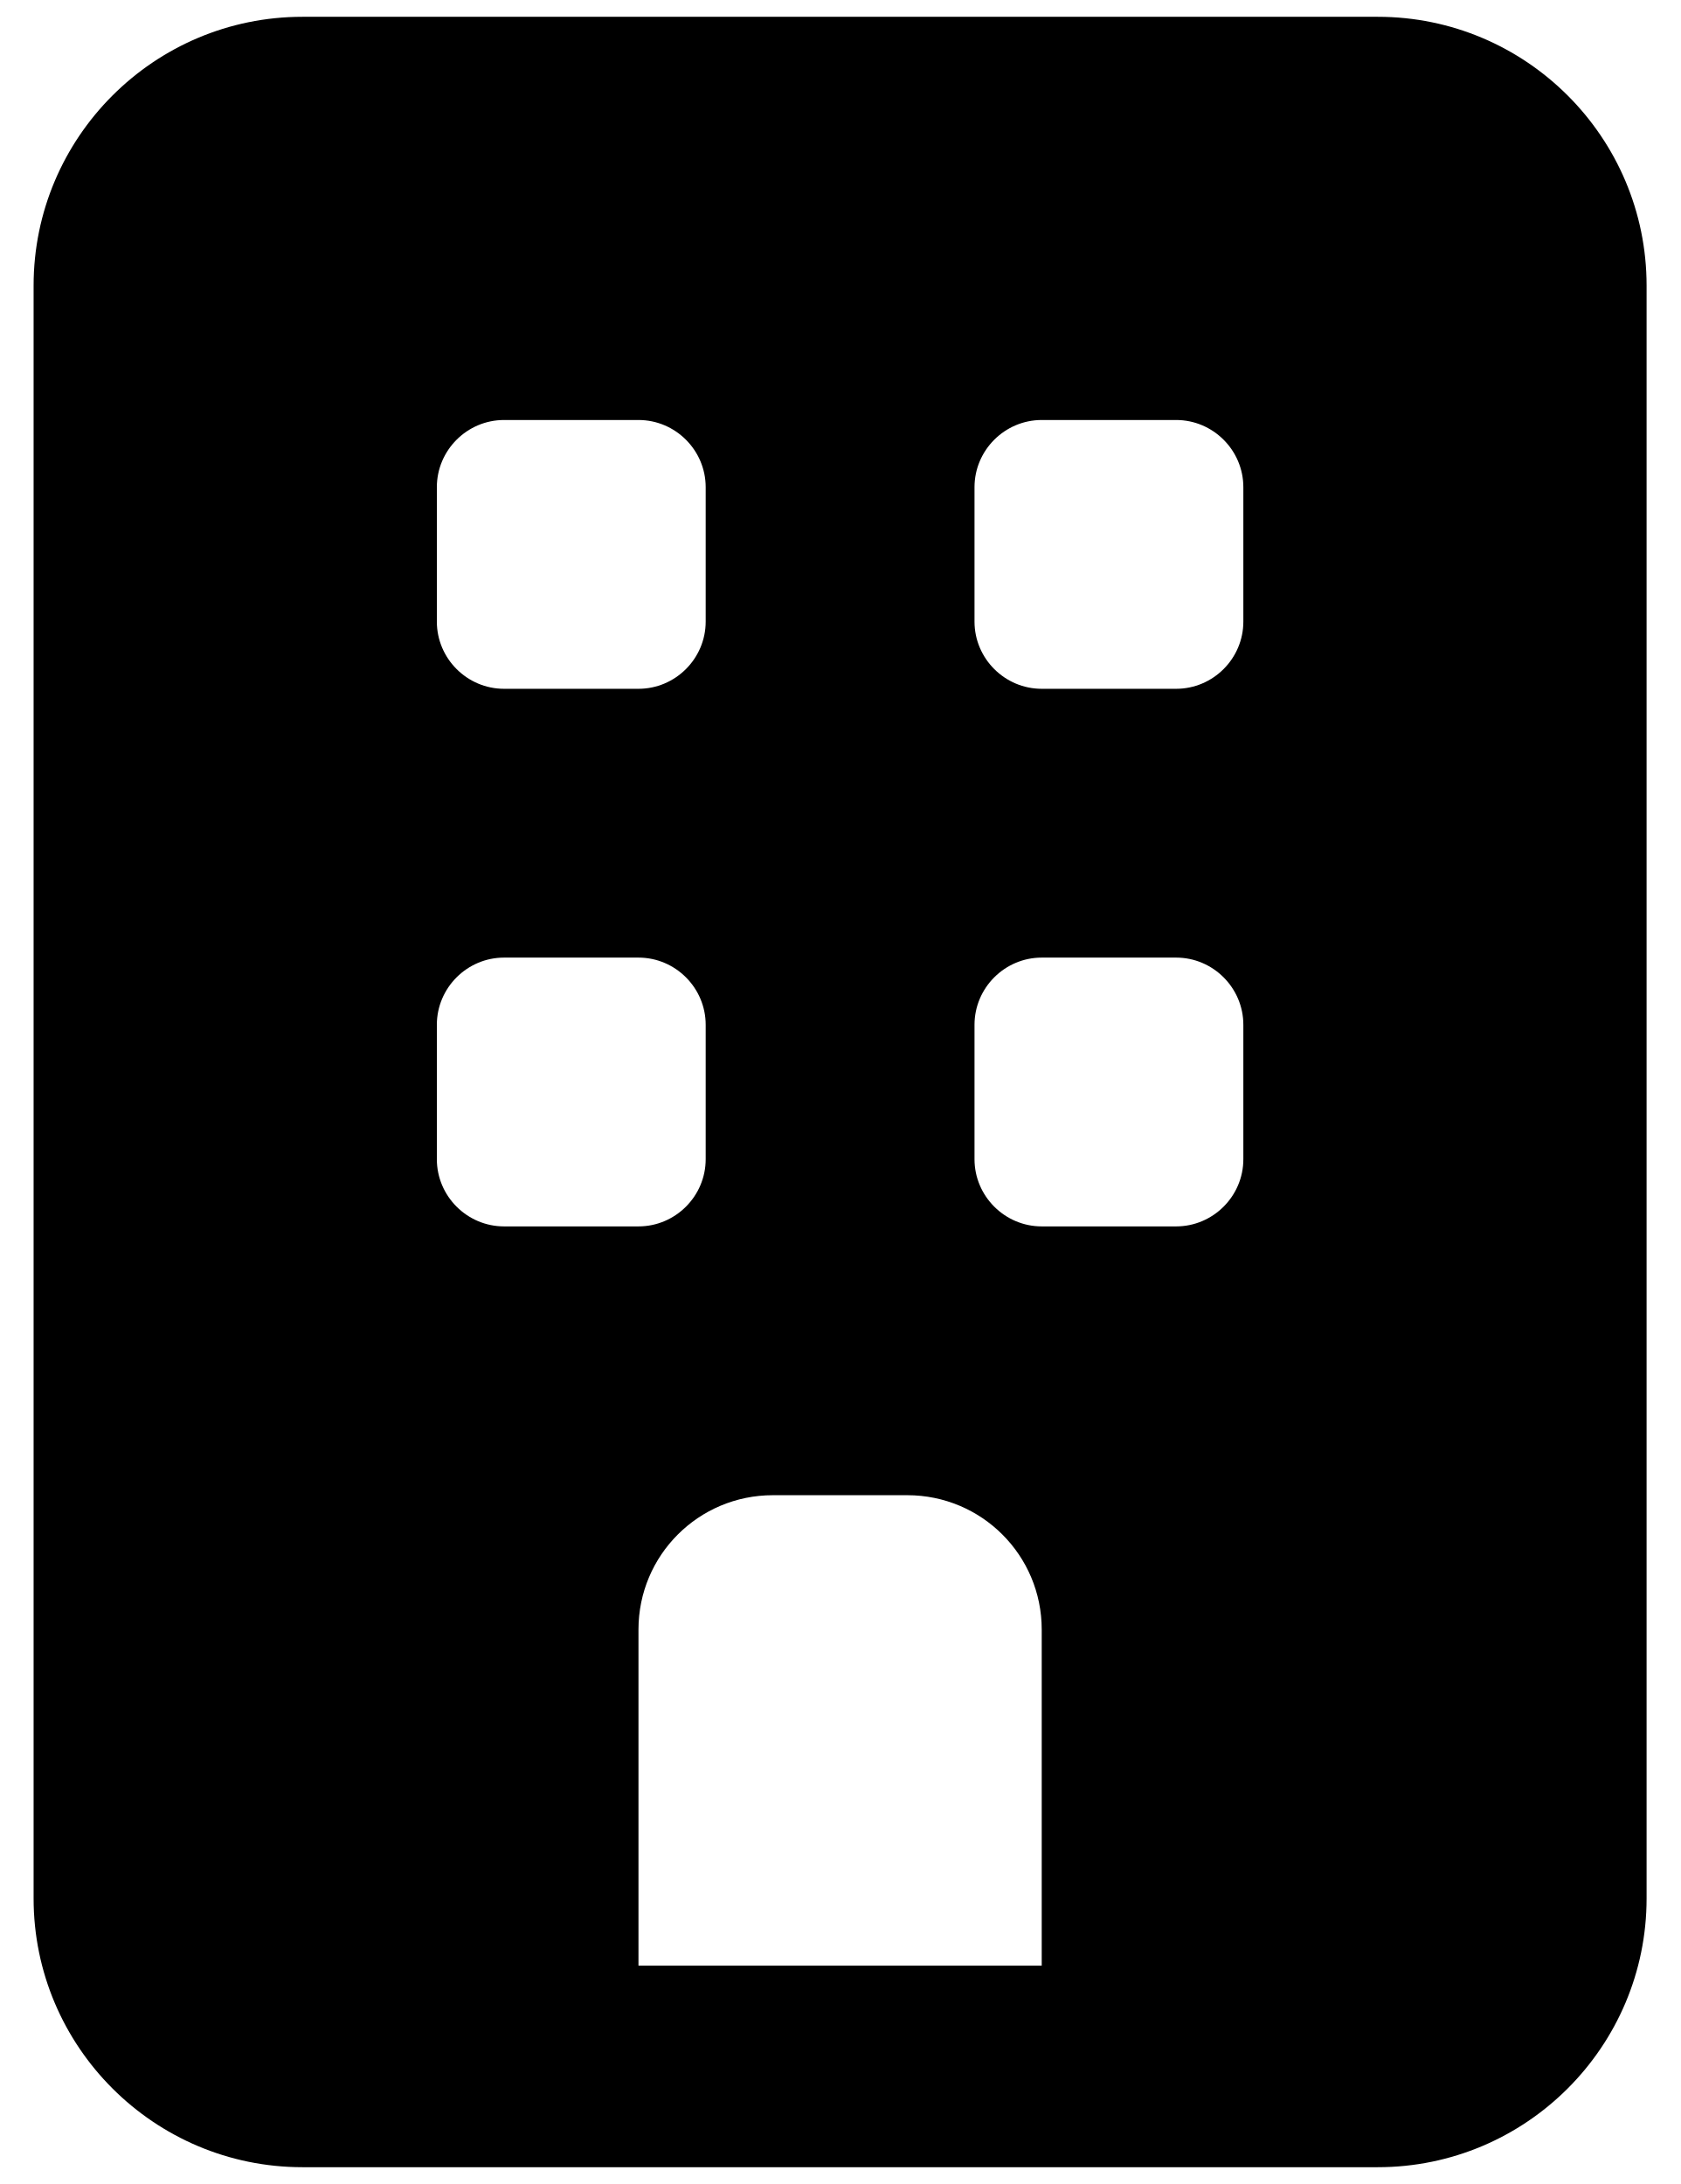
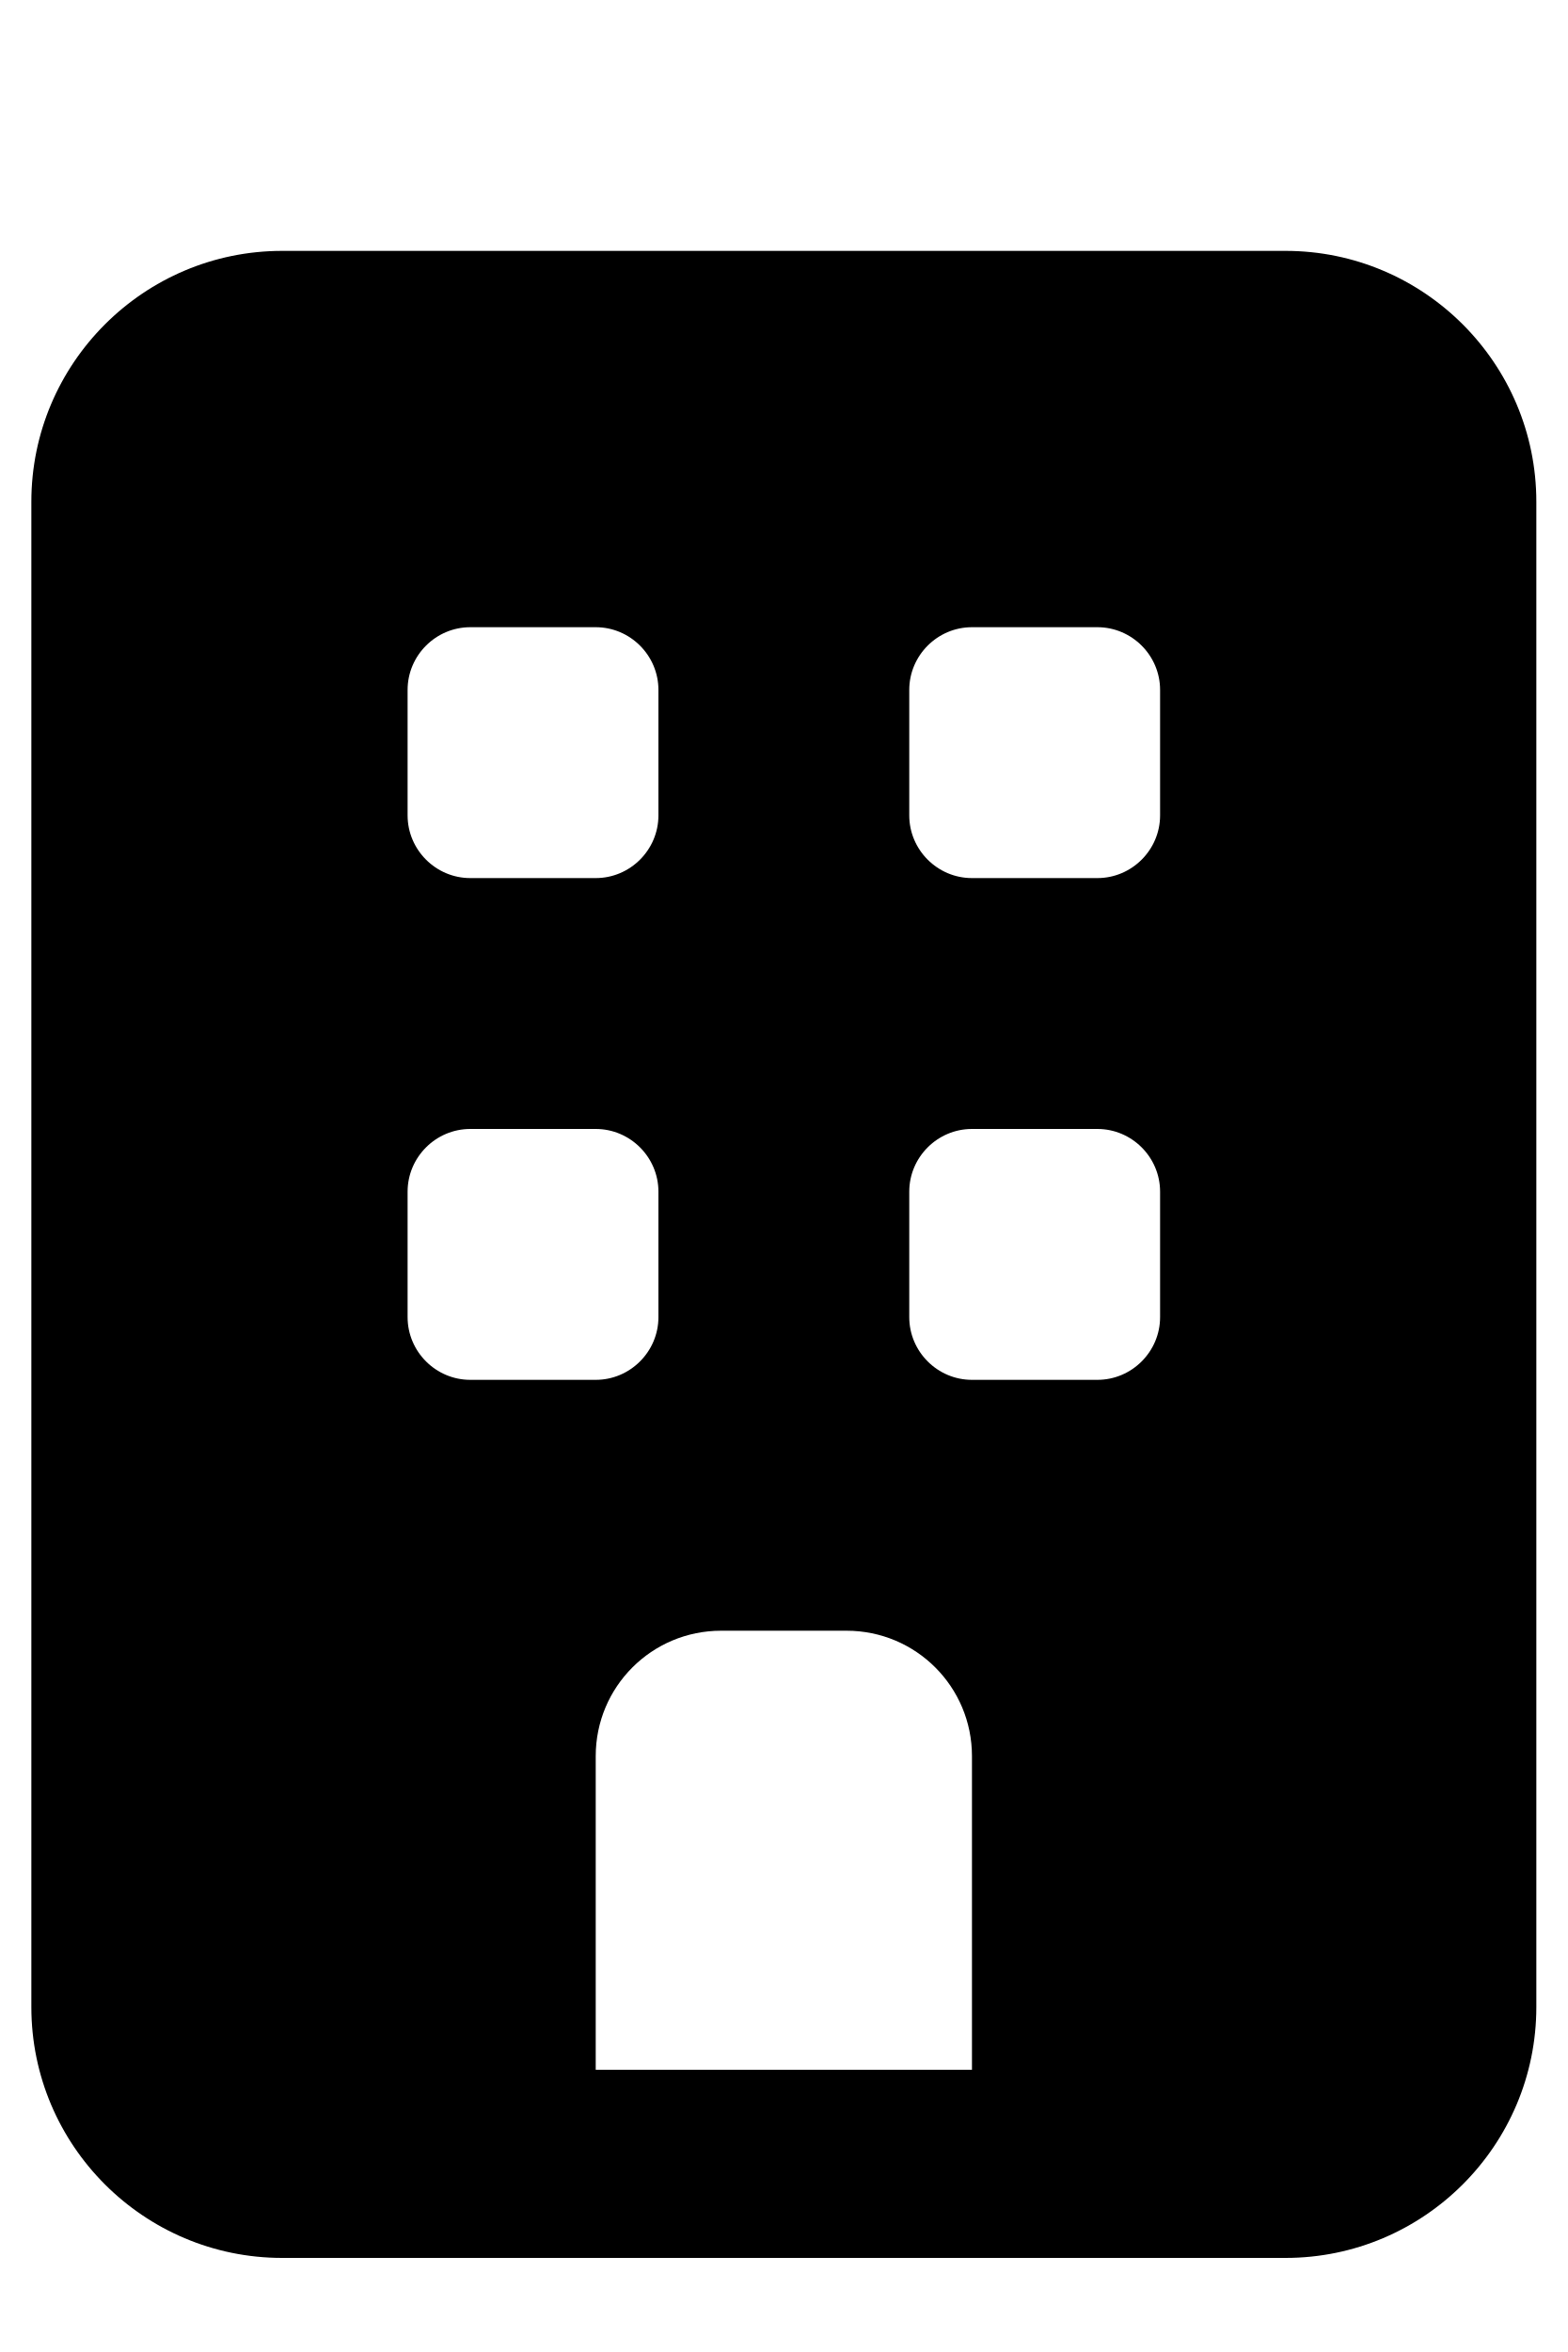
- <svg xmlns="http://www.w3.org/2000/svg" viewBox="120 60 400 520">
+ <svg xmlns="http://www.w3.org/2000/svg" viewBox="120 0 400 600">
  <path d="M192 64C156.7 64 128 92.7 128 128L128 512C128 547.3 156.7 576 192 576L448 576C483.3 576 512 547.3 512 512L512 128C512 92.7 483.3 64 448 64L192 64zM304 416L336 416C353.7 416 368 430.3 368 448L368 528L272 528L272 448C272 430.3 286.3 416 304 416zM224 176C224 167.2 231.2 160 240 160L272 160C280.8 160 288 167.2 288 176L288 208C288 216.8 280.8 224 272 224L240 224C231.2 224 224 216.8 224 208L224 176zM368 160L400 160C408.8 160 416 167.2 416 176L416 208C416 216.8 408.8 224 400 224L368 224C359.2 224 352 216.8 352 208L352 176C352 167.2 359.2 160 368 160zM224 304C224 295.2 231.2 288 240 288L272 288C280.8 288 288 295.2 288 304L288 336C288 344.8 280.8 352 272 352L240 352C231.2 352 224 344.8 224 336L224 304zM368 288L400 288C408.8 288 416 295.2 416 304L416 336C416 344.8 408.8 352 400 352L368 352C359.2 352 352 344.8 352 336L352 304C352 295.2 359.2 288 368 288z" />
</svg>
